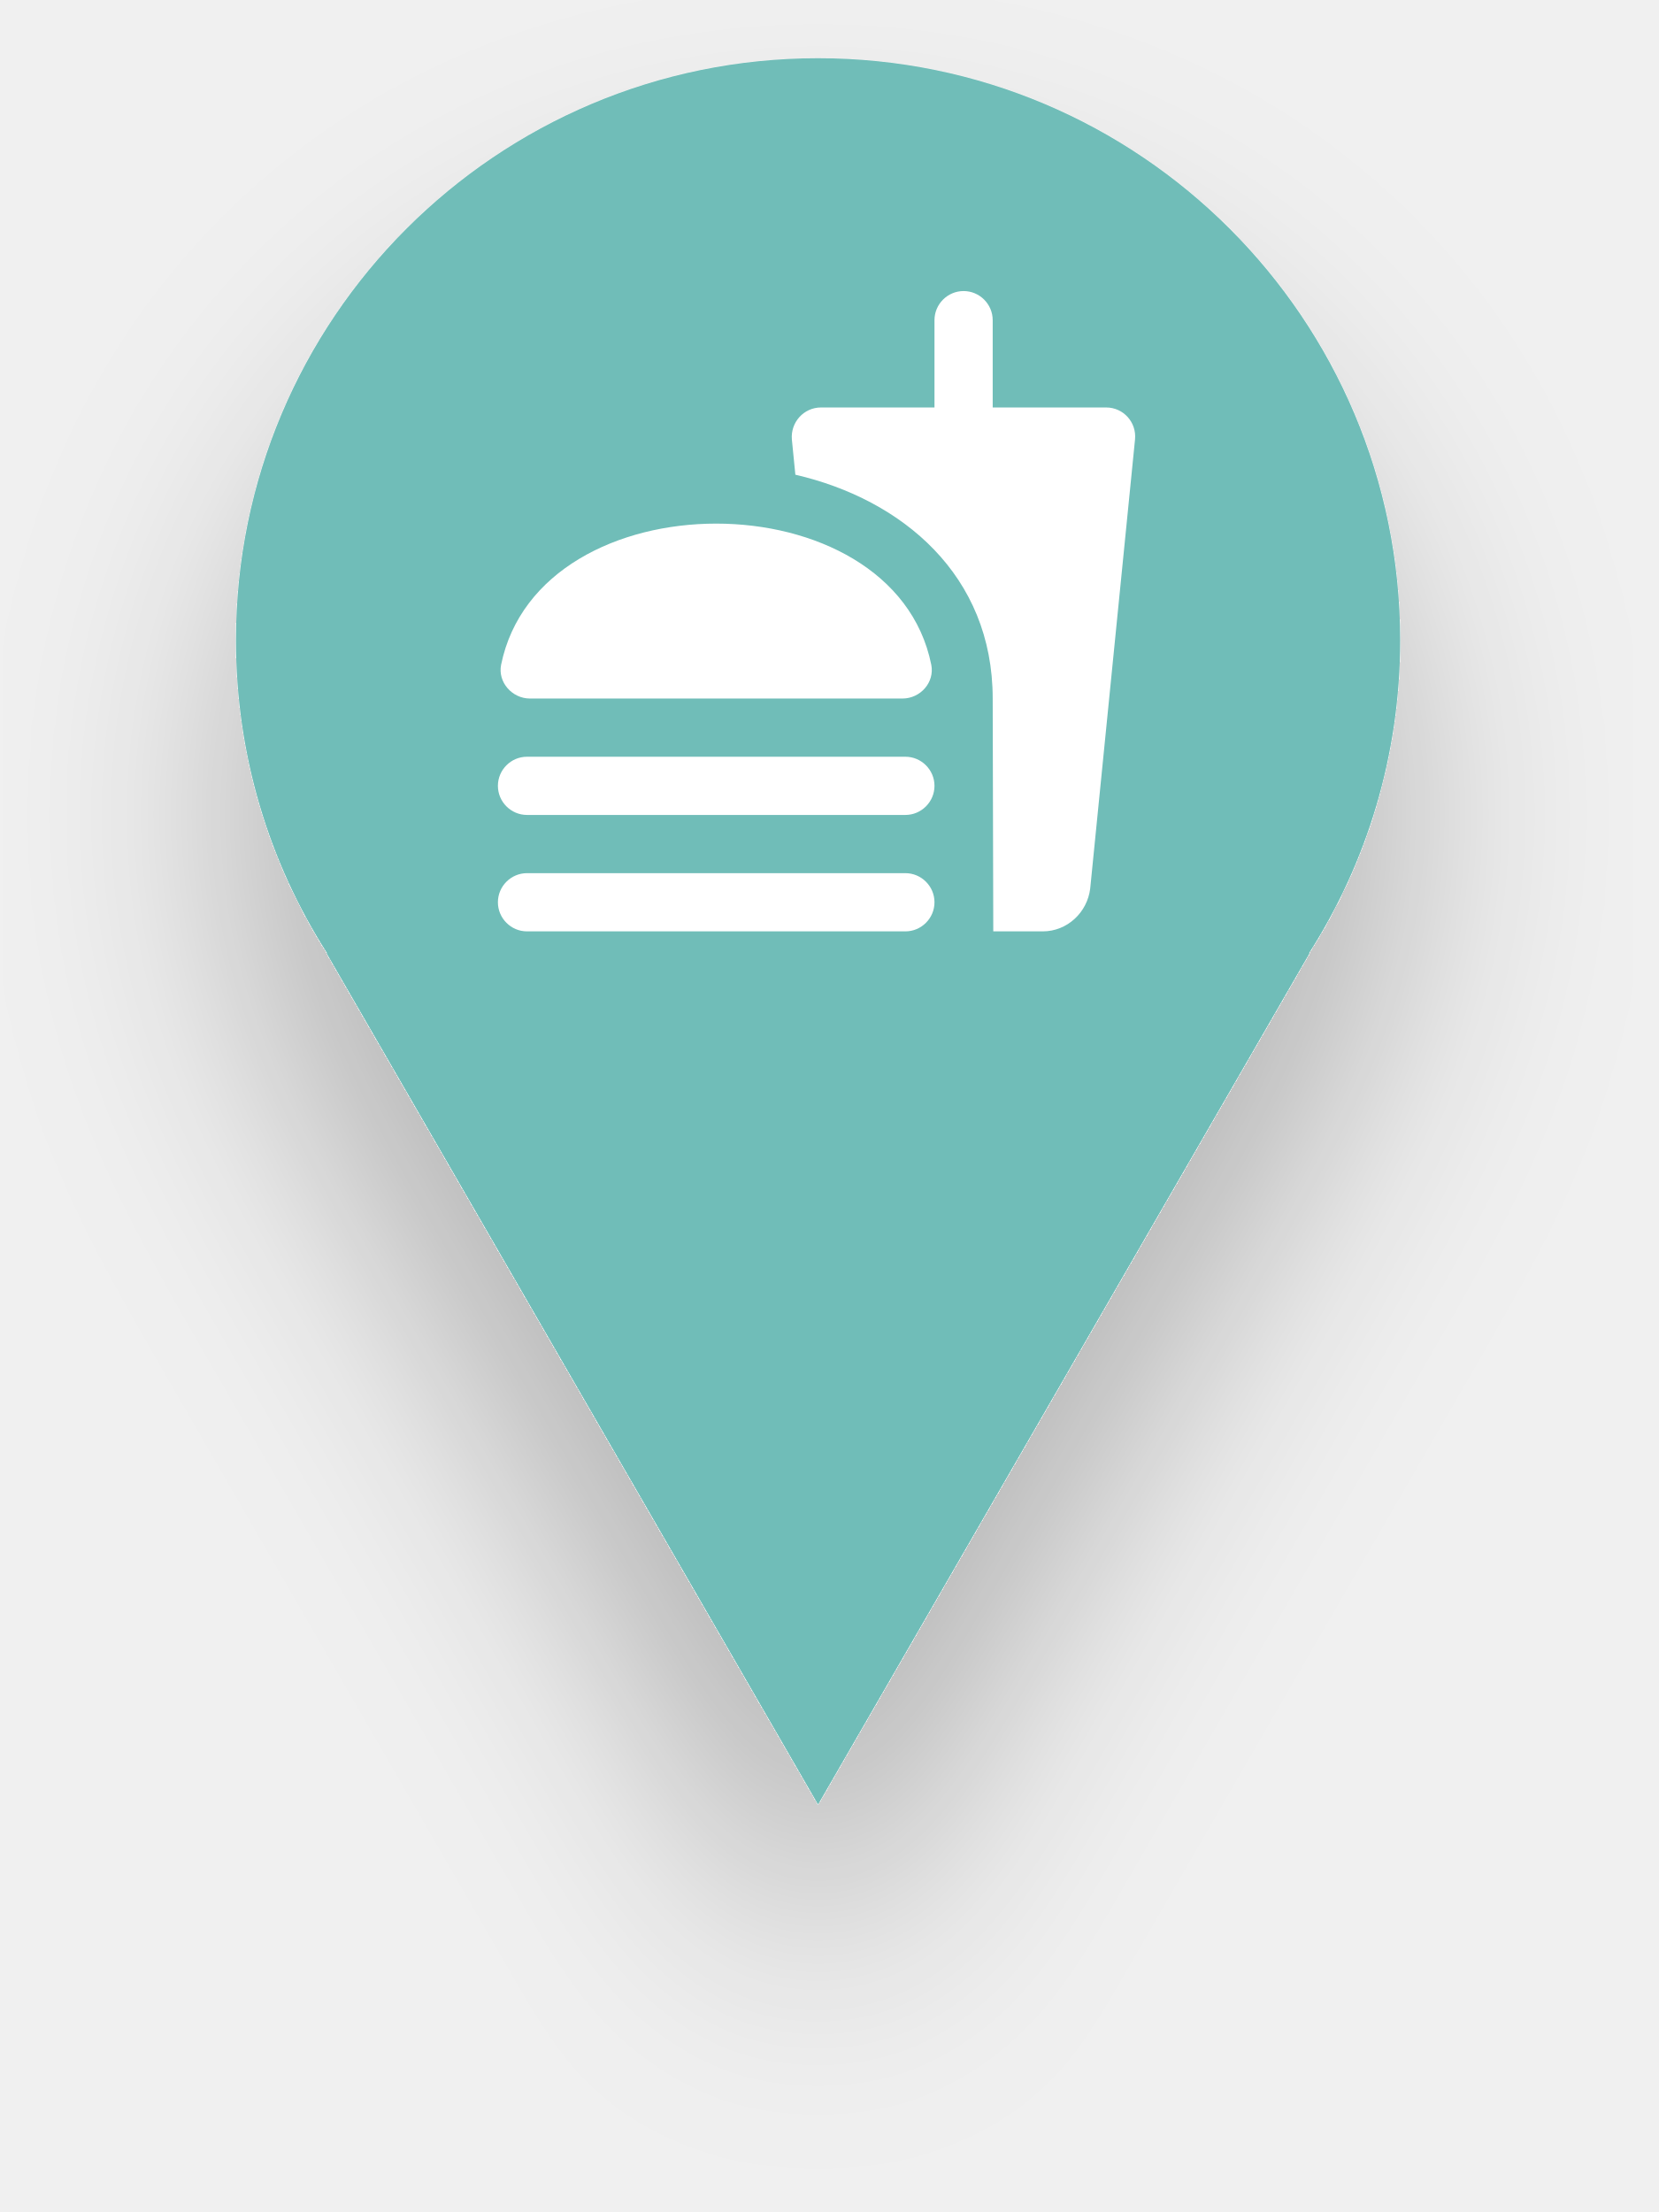
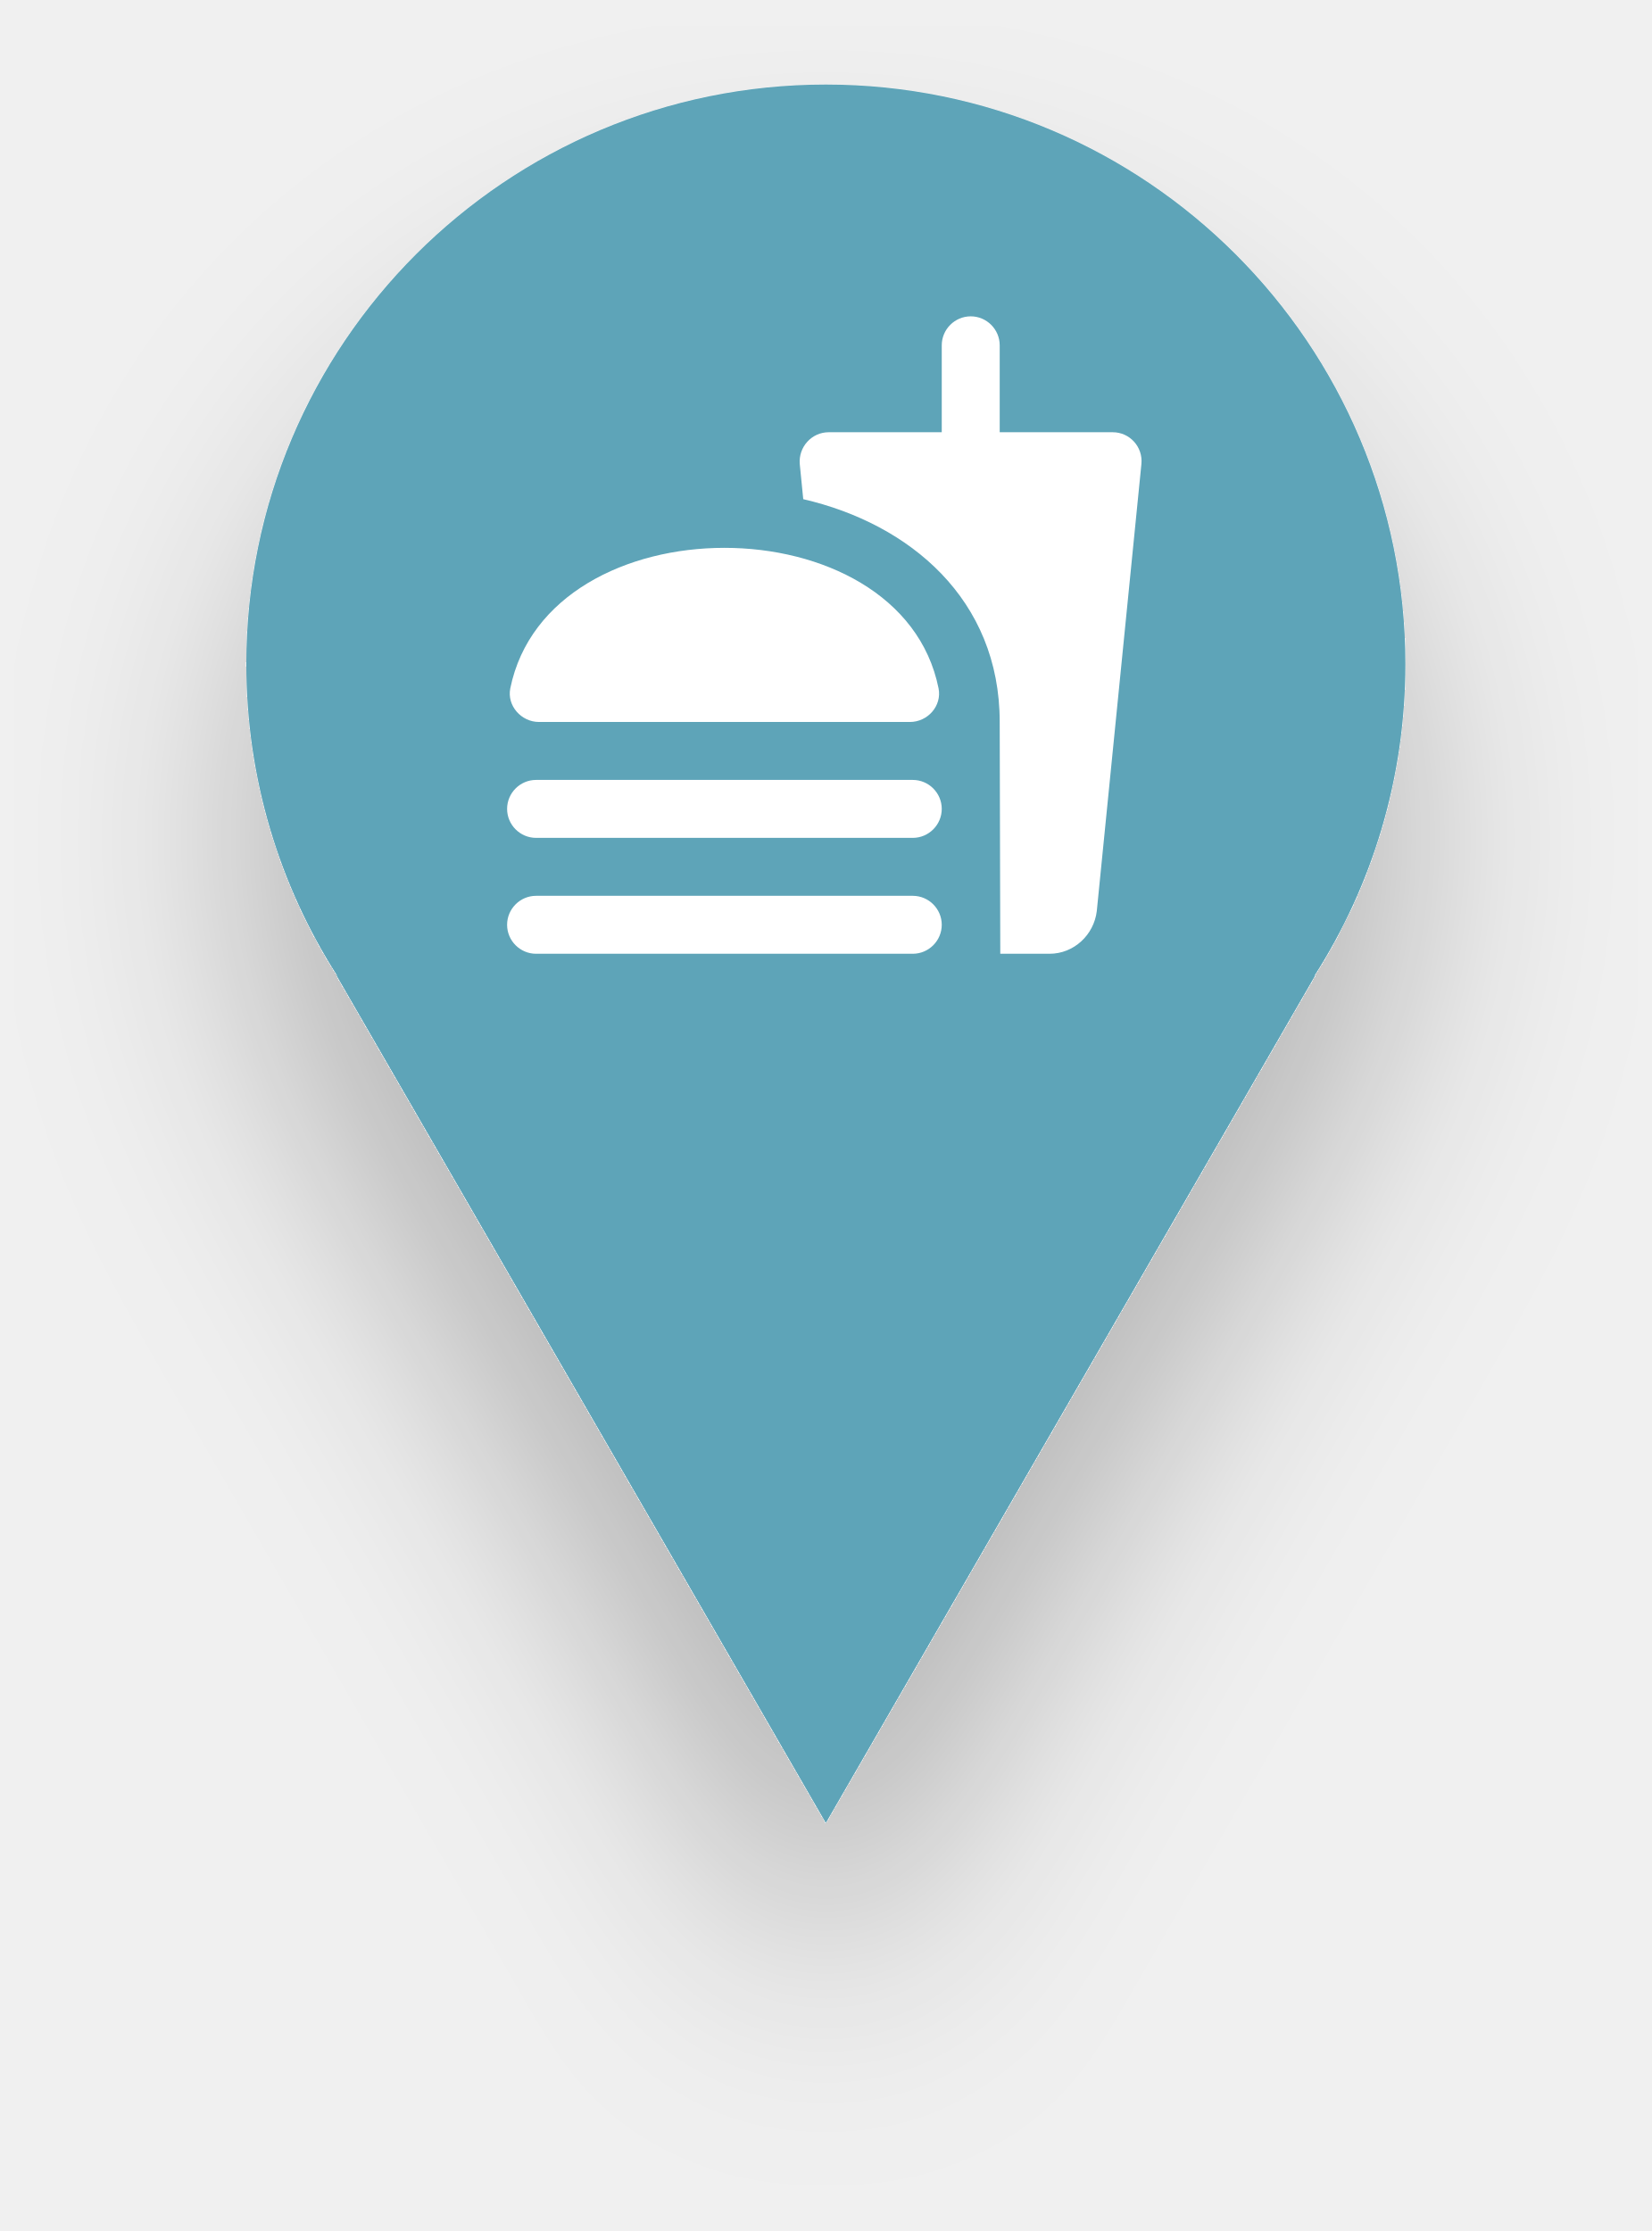
- <svg xmlns="http://www.w3.org/2000/svg" width="57" height="76" viewBox="0 0 57 76" fill="none">
-   <g filter="url(#filter0_d_256_1351)">
-     <path fill-rule="evenodd" clip-rule="evenodd" d="M44.975 32.75C46.958 29.645 48.107 25.957 48.107 22C48.107 10.954 39.153 2 28.107 2C17.061 2 8.107 10.954 8.107 22C8.107 25.957 9.256 29.645 11.239 32.75H11.22L28.107 62L44.995 32.75H44.975Z" fill="#70BDB8" />
-     <path d="M38.007 14H34.107V11C34.107 10.45 33.657 10 33.107 10C32.557 10 32.107 10.45 32.107 11V14H28.207C27.617 14 27.157 14.51 27.207 15.1L27.327 16.31C31.007 17.16 34.107 19.77 34.107 24L34.127 32H35.827C36.667 32 37.357 31.35 37.457 30.53L38.997 15.1C39.057 14.51 38.597 14 38.007 14ZM31.107 30H18.107C17.557 30 17.107 30.45 17.107 31C17.107 31.55 17.557 32 18.107 32H31.107C31.657 32 32.107 31.55 32.107 31C32.107 30.45 31.657 30 31.107 30ZM18.207 24H31.007C31.627 24 32.117 23.44 31.997 22.84C31.347 19.61 27.977 17.99 24.607 17.99C21.237 17.99 17.877 19.61 17.217 22.84C17.097 23.44 17.597 24 18.207 24ZM31.107 26H18.107C17.557 26 17.107 26.45 17.107 27C17.107 27.55 17.557 28 18.107 28H31.107C31.657 28 32.107 27.55 32.107 27C32.107 26.45 31.657 26 31.107 26Z" fill="white" />
+ <svg xmlns="http://www.w3.org/2000/svg" width="57" height="77" viewBox="0 0 57 77" fill="none">
+   <g filter="url(#filter0_d_520_994)">
+     <path fill-rule="evenodd" clip-rule="evenodd" d="M45.368 33.668C47.351 30.563 48.5 26.875 48.5 22.918C48.5 11.872 39.546 2.918 28.5 2.918C17.454 2.918 8.5 11.872 8.5 22.918C8.5 26.875 9.649 30.563 11.632 33.668H11.613L28.5 62.918L45.388 33.668H45.368Z" fill="#5EA4B8" />
+     <path d="M38.4 14.918H34.5V11.918C34.5 11.368 34.05 10.918 33.5 10.918C32.95 10.918 32.5 11.368 32.5 11.918V14.918H28.6C28.01 14.918 27.55 15.428 27.6 16.018L27.72 17.228C31.4 18.078 34.5 20.688 34.5 24.918L34.52 32.918H36.22C37.06 32.918 37.75 32.268 37.85 31.448L39.39 16.018C39.45 15.428 38.99 14.918 38.4 14.918ZM31.5 30.918H18.5C17.95 30.918 17.5 31.368 17.5 31.918C17.5 32.468 17.95 32.918 18.5 32.918H31.5C32.05 32.918 32.5 32.468 32.5 31.918C32.5 31.368 32.05 30.918 31.5 30.918ZM18.6 24.918H31.4C32.02 24.918 32.51 24.358 32.39 23.758C31.74 20.528 28.37 18.908 25 18.908C21.63 18.908 18.27 20.528 17.61 23.758C17.49 24.358 17.99 24.918 18.6 24.918ZM31.5 26.918H18.5C17.95 26.918 17.5 27.368 17.5 27.918C17.5 28.468 17.95 28.918 18.5 28.918H31.5C32.05 28.918 32.5 28.468 32.5 27.918C32.5 27.368 32.05 26.918 31.5 26.918Z" fill="white" />
  </g>
  <defs>
-     <filter id="filter0_d_256_1351" x="0.107" y="0" width="56" height="76" filterUnits="userSpaceOnUse" color-interpolation-filters="sRGB">
+     <filter id="filter0_d_520_994" x="0.5" y="0.918" width="56" height="76" filterUnits="userSpaceOnUse" color-interpolation-filters="sRGB">
      <feFlood flood-opacity="0" result="BackgroundImageFix" />
      <feColorMatrix in="SourceAlpha" type="matrix" values="0 0 0 0 0 0 0 0 0 0 0 0 0 0 0 0 0 0 127 0" result="hardAlpha" />
      <feOffset dy="6" />
      <feGaussianBlur stdDeviation="4" />
      <feComposite in2="hardAlpha" operator="out" />
      <feColorMatrix type="matrix" values="0 0 0 0 0 0 0 0 0 0 0 0 0 0 0 0 0 0 0.25 0" />
-       <feBlend mode="multiply" in2="BackgroundImageFix" result="effect1_dropShadow_256_1351" />
-       <feBlend mode="normal" in="SourceGraphic" in2="effect1_dropShadow_256_1351" result="shape" />
+       <feBlend mode="multiply" in2="BackgroundImageFix" result="effect1_dropShadow_520_994" />
+       <feBlend mode="normal" in="SourceGraphic" in2="effect1_dropShadow_520_994" result="shape" />
    </filter>
  </defs>
</svg>
